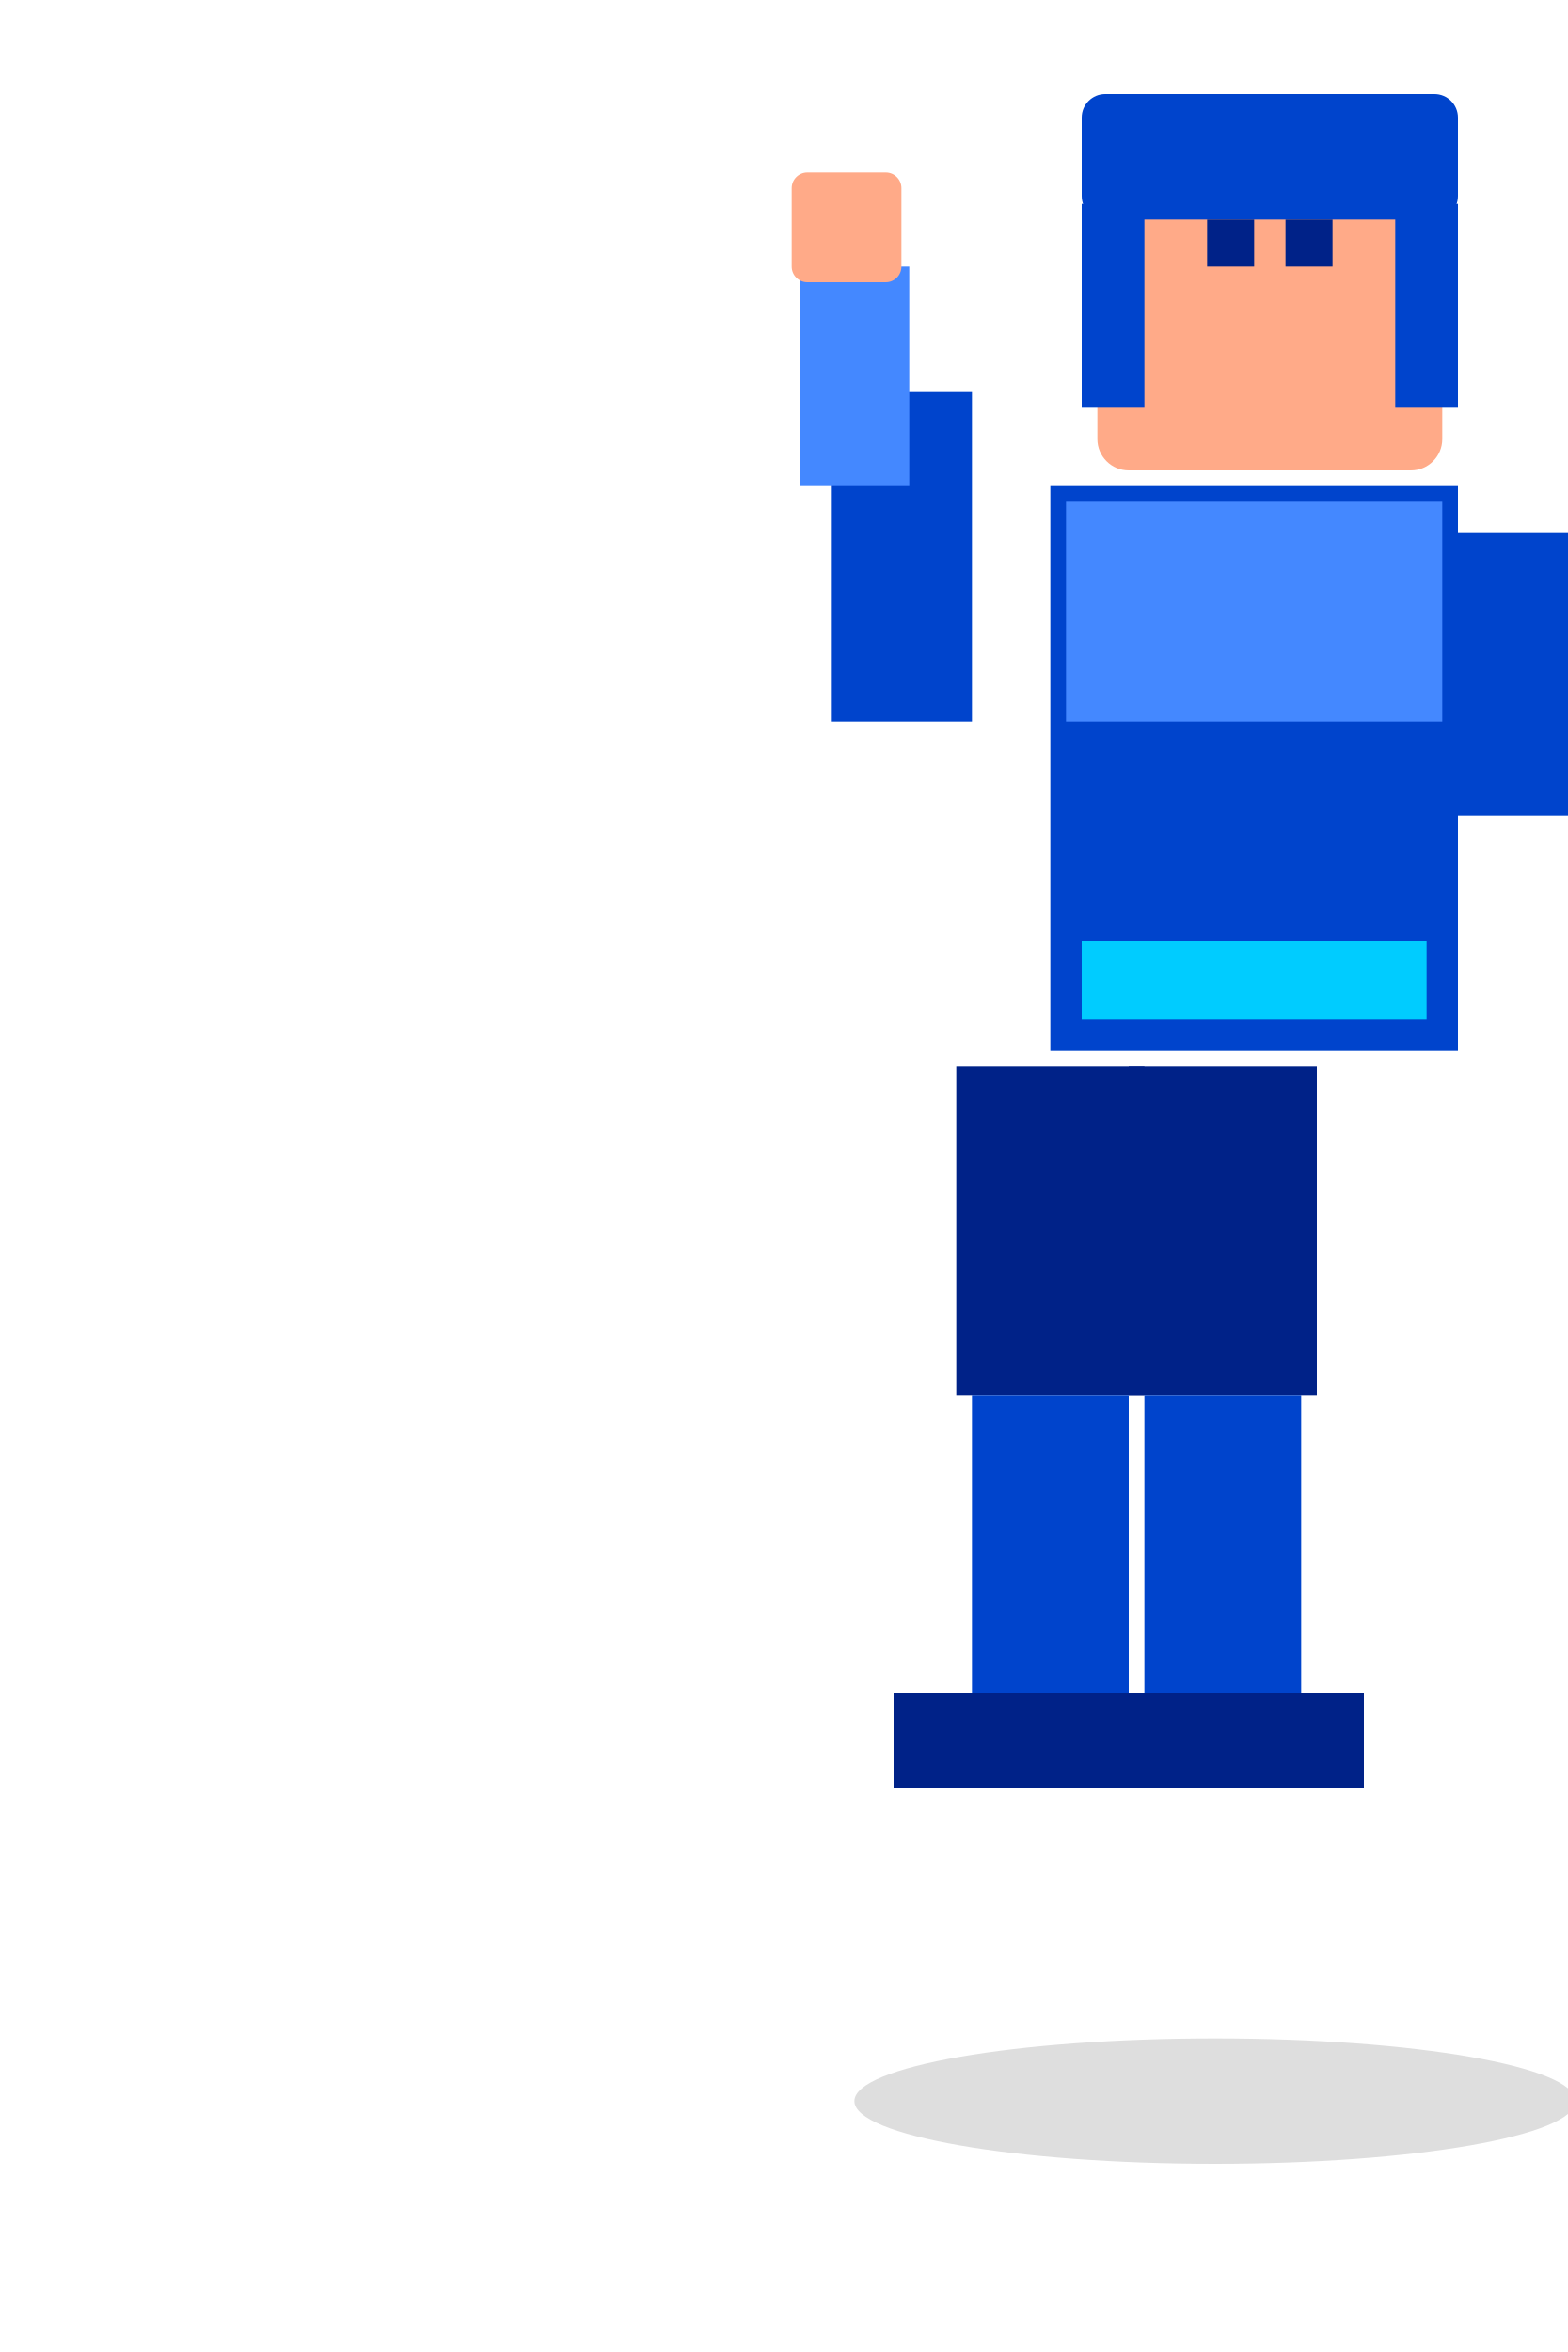
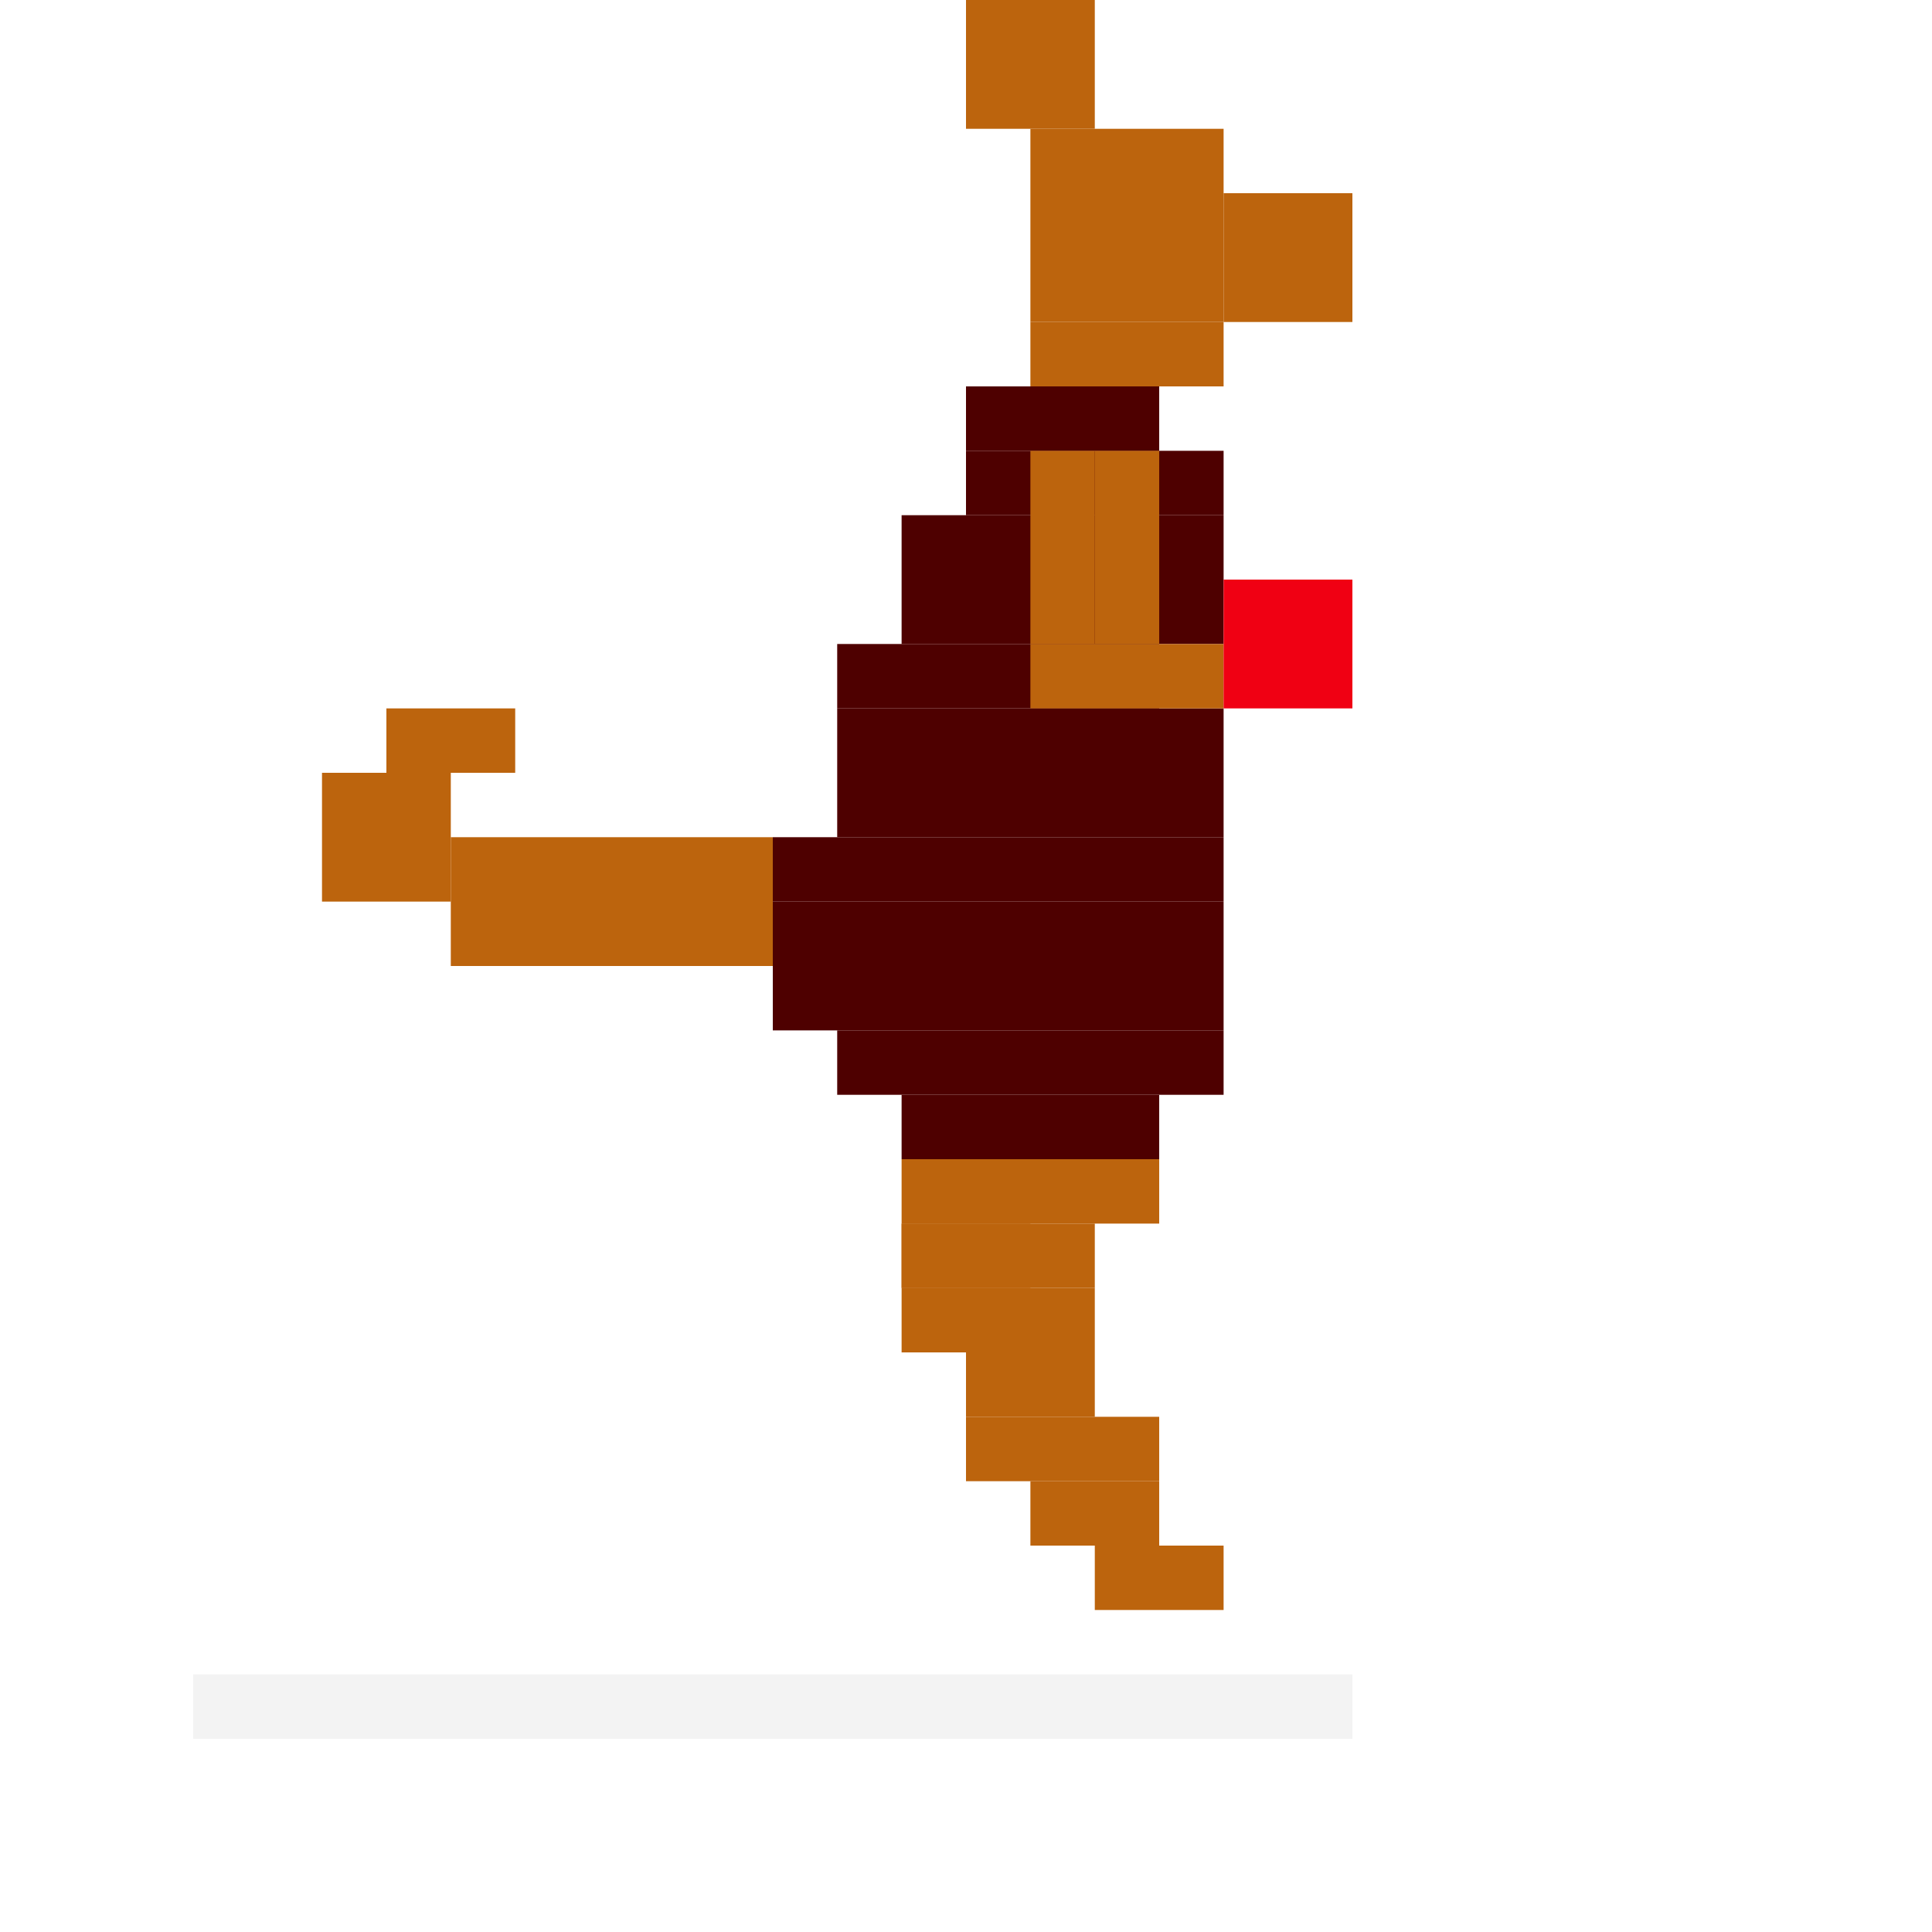
- <svg xmlns="http://www.w3.org/2000/svg" viewBox="0 0 200 300" width="200" height="300">
-   <g transform="translate(50,0)">
-     <ellipse cx="105" cy="268" rx="46" ry="8" fill="rgba(0,0,0,0.13)" />
-     <rect x="72" y="136" width="24" height="42" fill="#002288" />
-     <rect x="74" y="178" width="20" height="40" fill="#0044CC" />
-     <rect x="64" y="216" width="34" height="12" fill="#002288" />
-     <rect x="94" y="136" width="24" height="42" fill="#002288" />
-     <rect x="96" y="178" width="20" height="40" fill="#0044CC" />
-     <rect x="88" y="216" width="36" height="12" fill="#002288" />
-     <rect x="56" y="50" width="18" height="42" fill="#0044CC" />
-     <rect x="52" y="34" width="14" height="28" fill="#4488FF" />
-     <rect x="51" y="22" width="14" height="14" fill="#FFAA88" rx="2" />
-     <rect x="84" y="62" width="52" height="72" fill="#0044CC" />
-     <rect x="86" y="64" width="48" height="28" fill="#4488FF" />
-     <rect x="88" y="120" width="44" height="10" fill="#00CCFF" />
-     <rect x="136" y="68" width="18" height="36" fill="#0044CC" />
-     <rect x="152" y="72" width="42" height="14" fill="#4488FF" />
-     <rect x="194" y="70" width="14" height="16" fill="#FFAA88" rx="2" />
-     <rect x="90" y="18" width="44" height="42" fill="#FFAA88" rx="4" />
-     <rect x="88" y="12" width="48" height="16" fill="#0044CC" rx="3" />
-     <rect x="88" y="26" width="8" height="26" fill="#0044CC" />
-     <rect x="128" y="26" width="8" height="26" fill="#0044CC" />
-     <rect x="104" y="28" width="6" height="6" fill="#002288" />
-     <rect x="114" y="28" width="6" height="6" fill="#002288" />
-   </g>
+ <svg xmlns="http://www.w3.org/2000/svg" width="300" height="300" viewBox="0 0 300 300" fill="none">
+   <path d="M210 260H30V270H210V260Z" fill="black" fill-opacity="0.05" />
+   <path d="M120 130H70V150H120V130Z" fill="#BC640D" />
+   <path d="M50 140H70V120H50V140Z" fill="#BC640D" />
+   <path d="M60 120H80V110H60V120Z" fill="#BC640D" />
+   <path d="M190 70H150V80H190V70Z" fill="#4E0000" />
+   <path d="M140 80H190V90H140V80Z" fill="#4E0000" />
+   <path d="M140 90H190V100H140V90Z" fill="#4E0000" />
+   <path d="M130 100H180V110H130V100Z" fill="#4E0000" />
+   <path d="M130 110H190V120H130V110Z" fill="#4E0000" />
+   <path d="M130 120H190V130H130V120Z" fill="#4E0000" />
+   <path d="M190 20H160V50H190V20Z" fill="#BC640D" />
+   <path d="M190 50H160V60H190V50Z" fill="#BC640D" />
+   <path d="M180 60H150V70H180V60Z" fill="#4E0000" />
+   <path d="M190 30H210V50H190V30Z" fill="#BC640D" />
+   <path d="M170 0H150V20H170V0Z" fill="#BC640D" />
+   <path d="M180 70H170V100H180V70Z" fill="#BC640D" />
+   <path d="M160 100H190V110H160V100Z" fill="#BC640D" />
+   <path d="M210 90H190V110H210V90Z" fill="#F00013" />
+   <path d="M160 70H170V100H160V70Z" fill="#BC640D" />
+   <path d="M190 130H120V140H190V130Z" fill="#4E0000" />
+   <path d="M190 140H120V150H190V140Z" fill="#4E0000" />
+   <path d="M190 150H120V160H190V150Z" fill="#4E0000" />
+   <path d="M190 160H130V170H190V160Z" fill="#4E0000" />
+   <path d="M180 170H140V180H180V170Z" fill="#4E0000" />
+   <path d="M160 190H140V200H160V190Z" fill="#BC640D" />
+   <path d="M170 190H140V200H170V190Z" fill="#BC640D" />
+   <path d="M170 200H140V210H170V200Z" fill="#BC640D" />
+   <path d="M180 180H140V190H180V180Z" fill="#BC640D" />
+   <path d="M170 210H150V220H170V210Z" fill="#BC640D" />
+   <path d="M180 220H150V230H180V220Z" fill="#BC640D" />
+   <path d="M180 230H160V240H180V230Z" fill="#BC640D" />
+   <path d="M190 240H170V250H190V240Z" fill="#BC640D" />
</svg>
